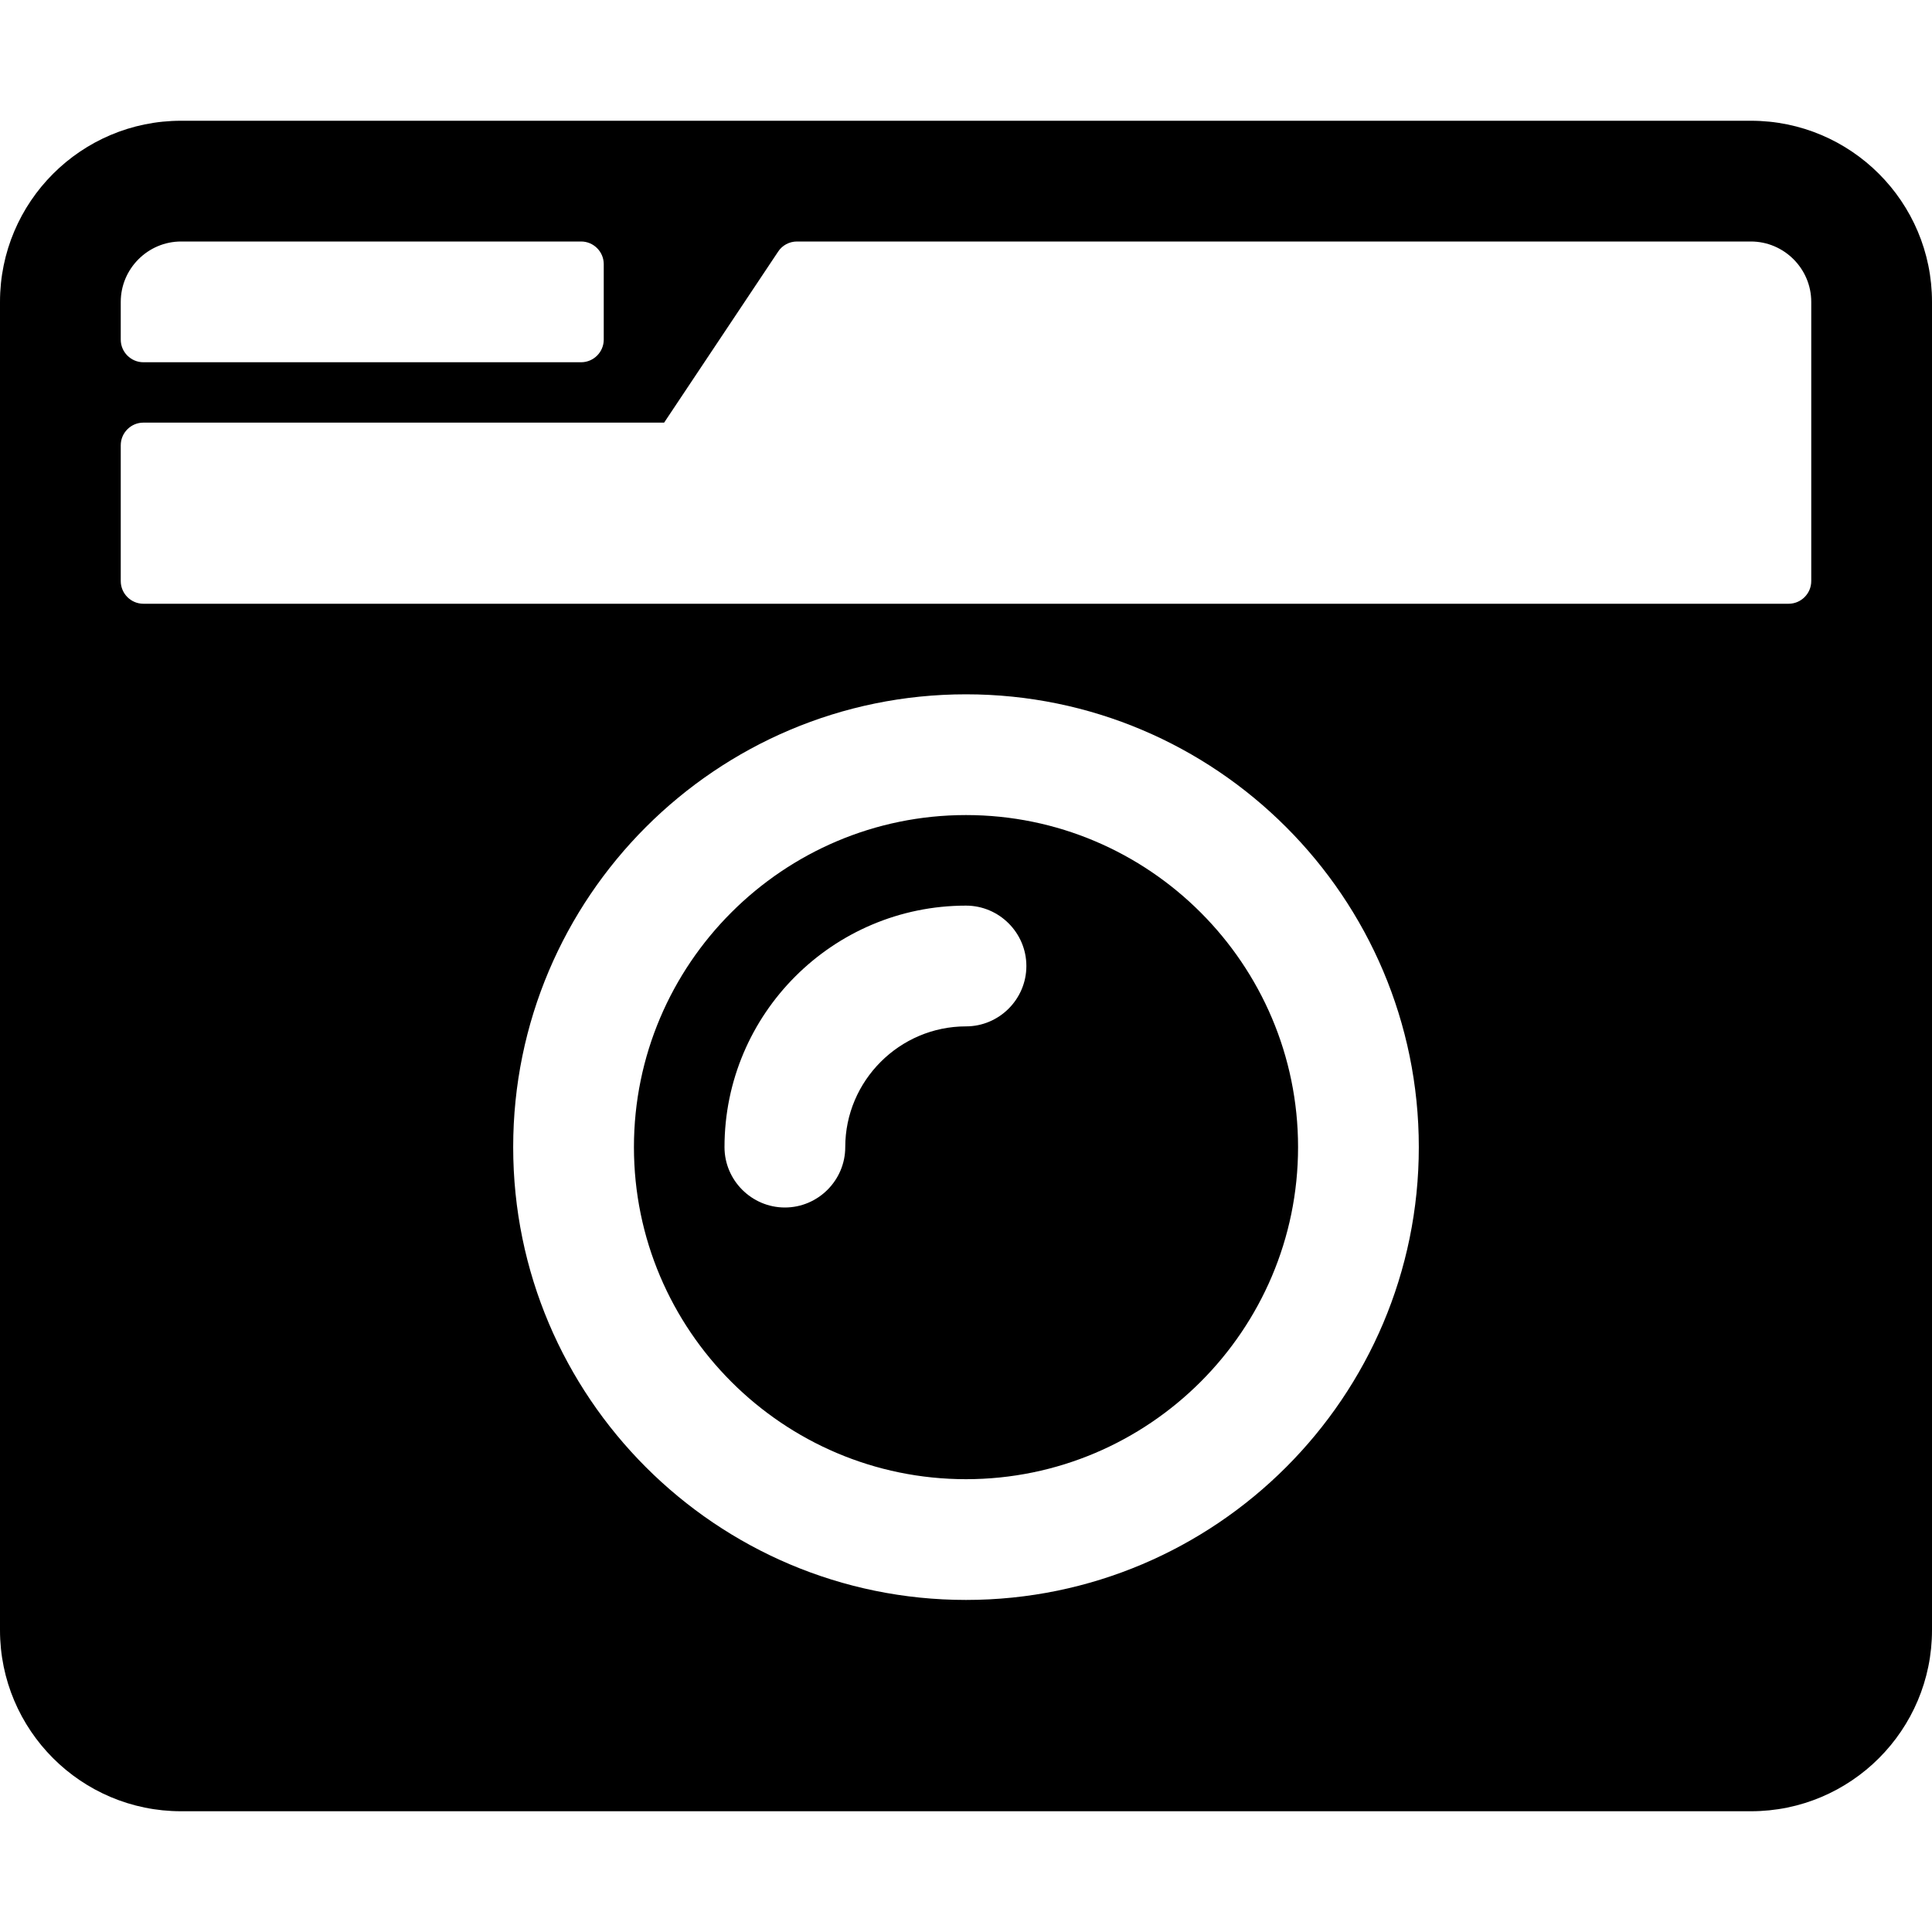
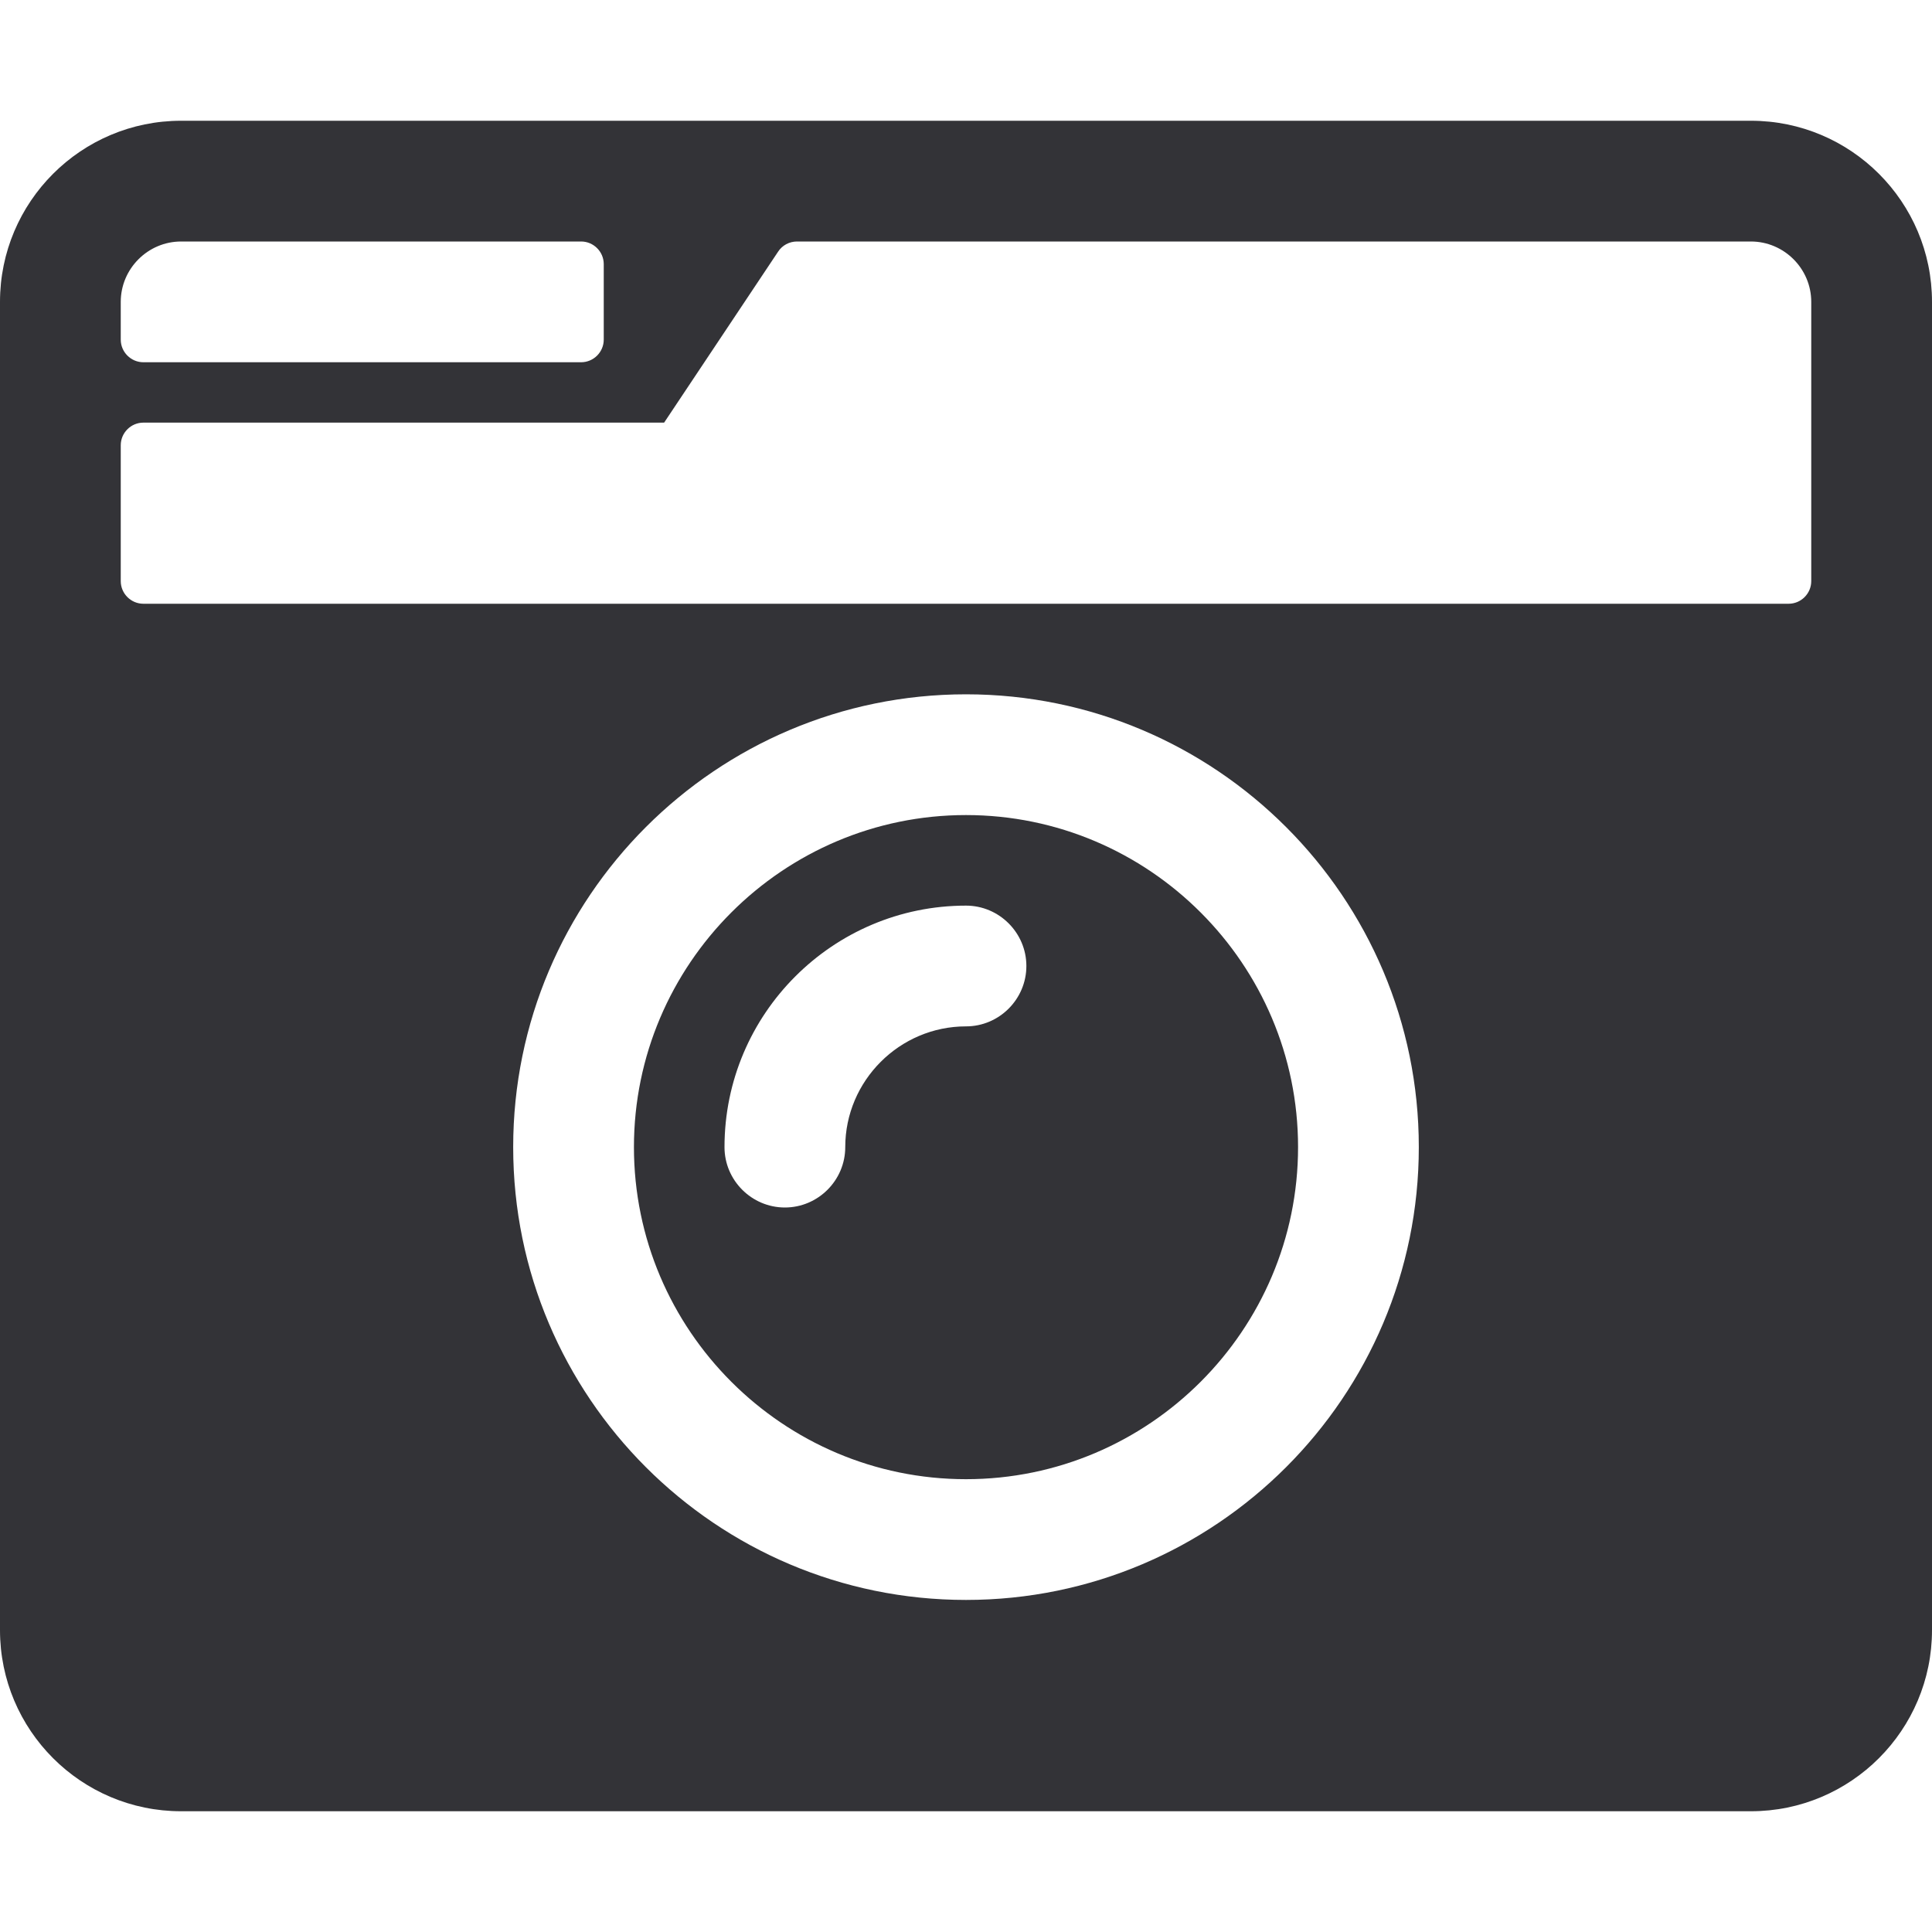
<svg xmlns="http://www.w3.org/2000/svg" viewBox="0 0 512 512">
-   <path d="M48 32C21.5 32 0 53.5 0 80v352c0 26.5 21.5 48 48 48h416c26.5 0 48-21.5 48-48V80c0-26.5-21.5-48-48-48H48zm0 32h106c3.3 0 6 2.7 6 6v20c0 3.3-2.7 6-6 6H38c-3.3 0-6-2.7-6-6V80c0-8.8 7.2-16 16-16zm426 96H38c-3.3 0-6-2.7-6-6v-36c0-3.3 2.7-6 6-6h138l30.2-45.3c1.1-1.7 3-2.7 5-2.7H464c8.8 0 16 7.2 16 16v74c0 3.3-2.7 6-6 6zM256 424c-66.2 0-120-53.8-120-120s53.8-120 120-120 120 53.8 120 120-53.8 120-120 120zm0-208c-48.5 0-88 39.5-88 88s39.5 88 88 88 88-39.5 88-88-39.5-88-88-88zm-48 104c-8.8 0-16-7.2-16-16 0-35.3 28.7-64 64-64 8.8 0 16 7.2 16 16s-7.2 16-16 16c-17.6 0-32 14.4-32 32 0 8.8-7.2 16-16 16z" />
+   <path d="M48 32C21.5 32 0 53.5 0 80v352c0 26.5 21.5 48 48 48h416c26.5 0 48-21.5 48-48V80c0-26.5-21.5-48-48-48H48zm0 32h106c3.3 0 6 2.7 6 6v20c0 3.3-2.7 6-6 6H38c-3.3 0-6-2.7-6-6V80c0-8.8 7.2-16 16-16zm426 96H38c-3.3 0-6-2.7-6-6v-36c0-3.3 2.7-6 6-6h138l30.2-45.3c1.1-1.7 3-2.7 5-2.7H464c8.8 0 16 7.2 16 16v74c0 3.3-2.7 6-6 6zM256 424c-66.2 0-120-53.8-120-120s53.8-120 120-120 120 53.8 120 120-53.8 120-120 120zm0-208c-48.5 0-88 39.5-88 88s39.5 88 88 88 88-39.5 88-88-39.5-88-88-88zm-48 104c-8.8 0-16-7.2-16-16 0-35.3 28.7-64 64-64 8.8 0 16 7.2 16 16s-7.2 16-16 16c-17.6 0-32 14.4-32 32 0 8.8-7.2 16-16 16z" fill="#333337" />
</svg>
